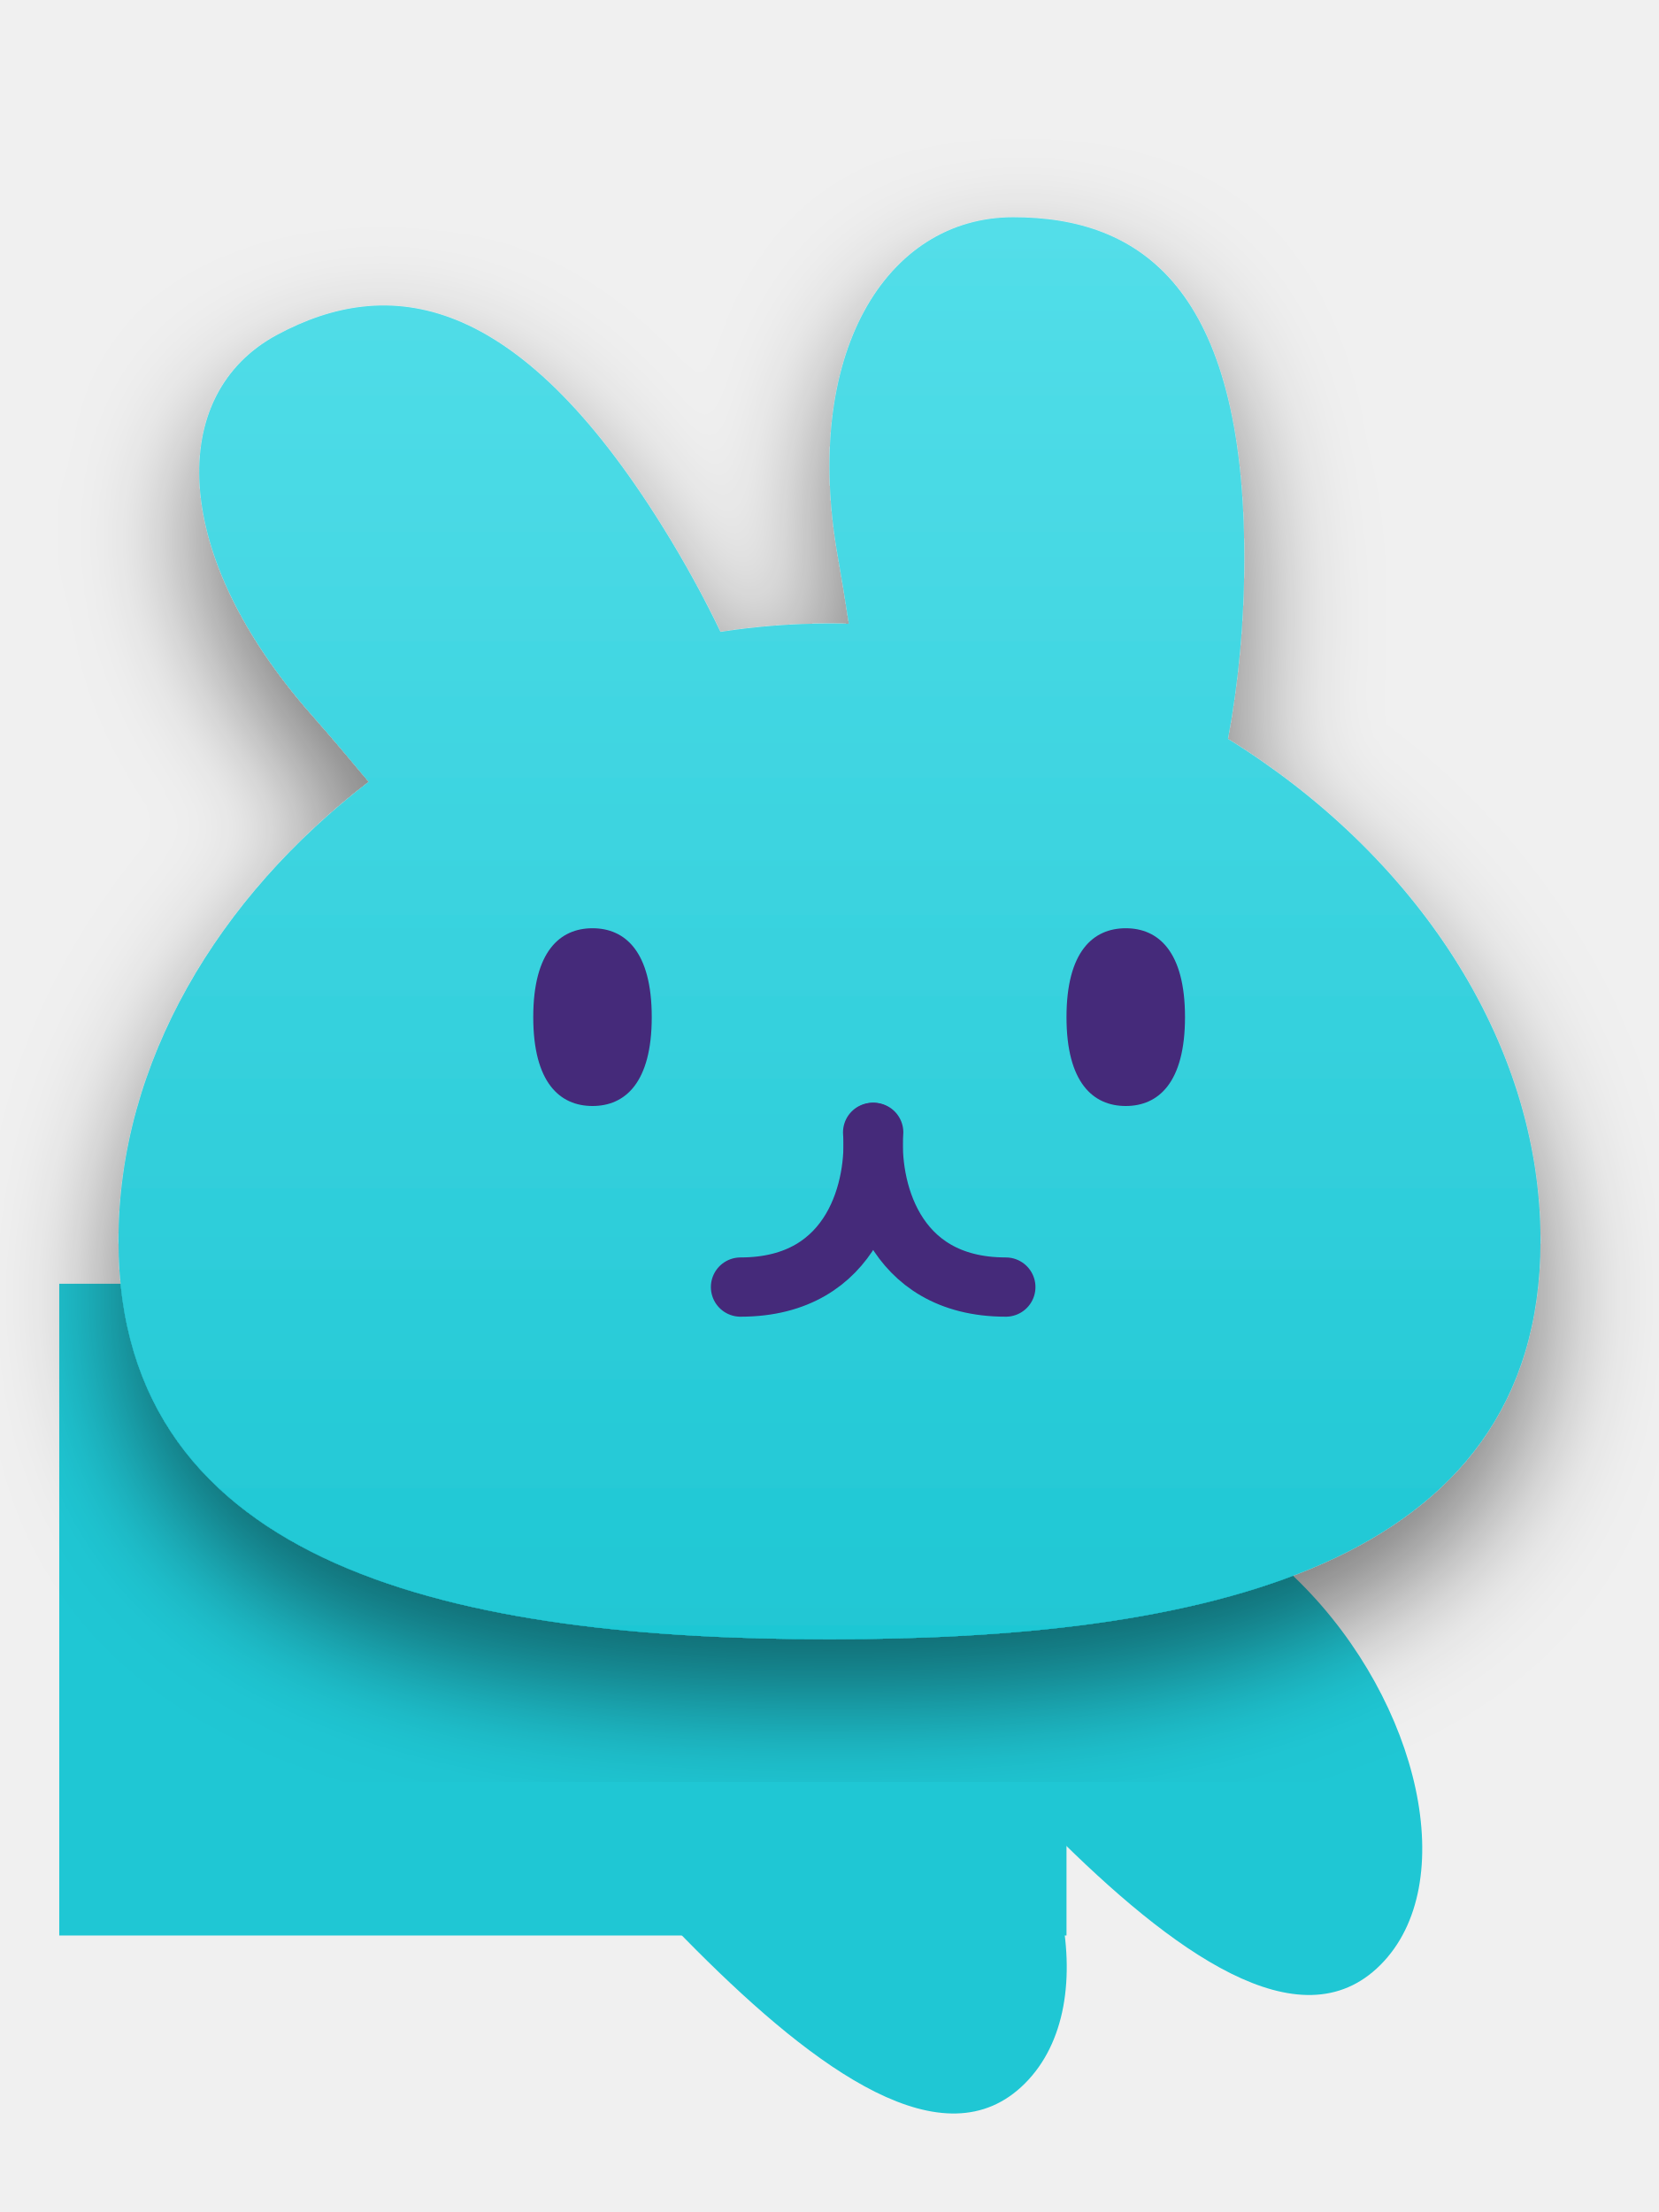
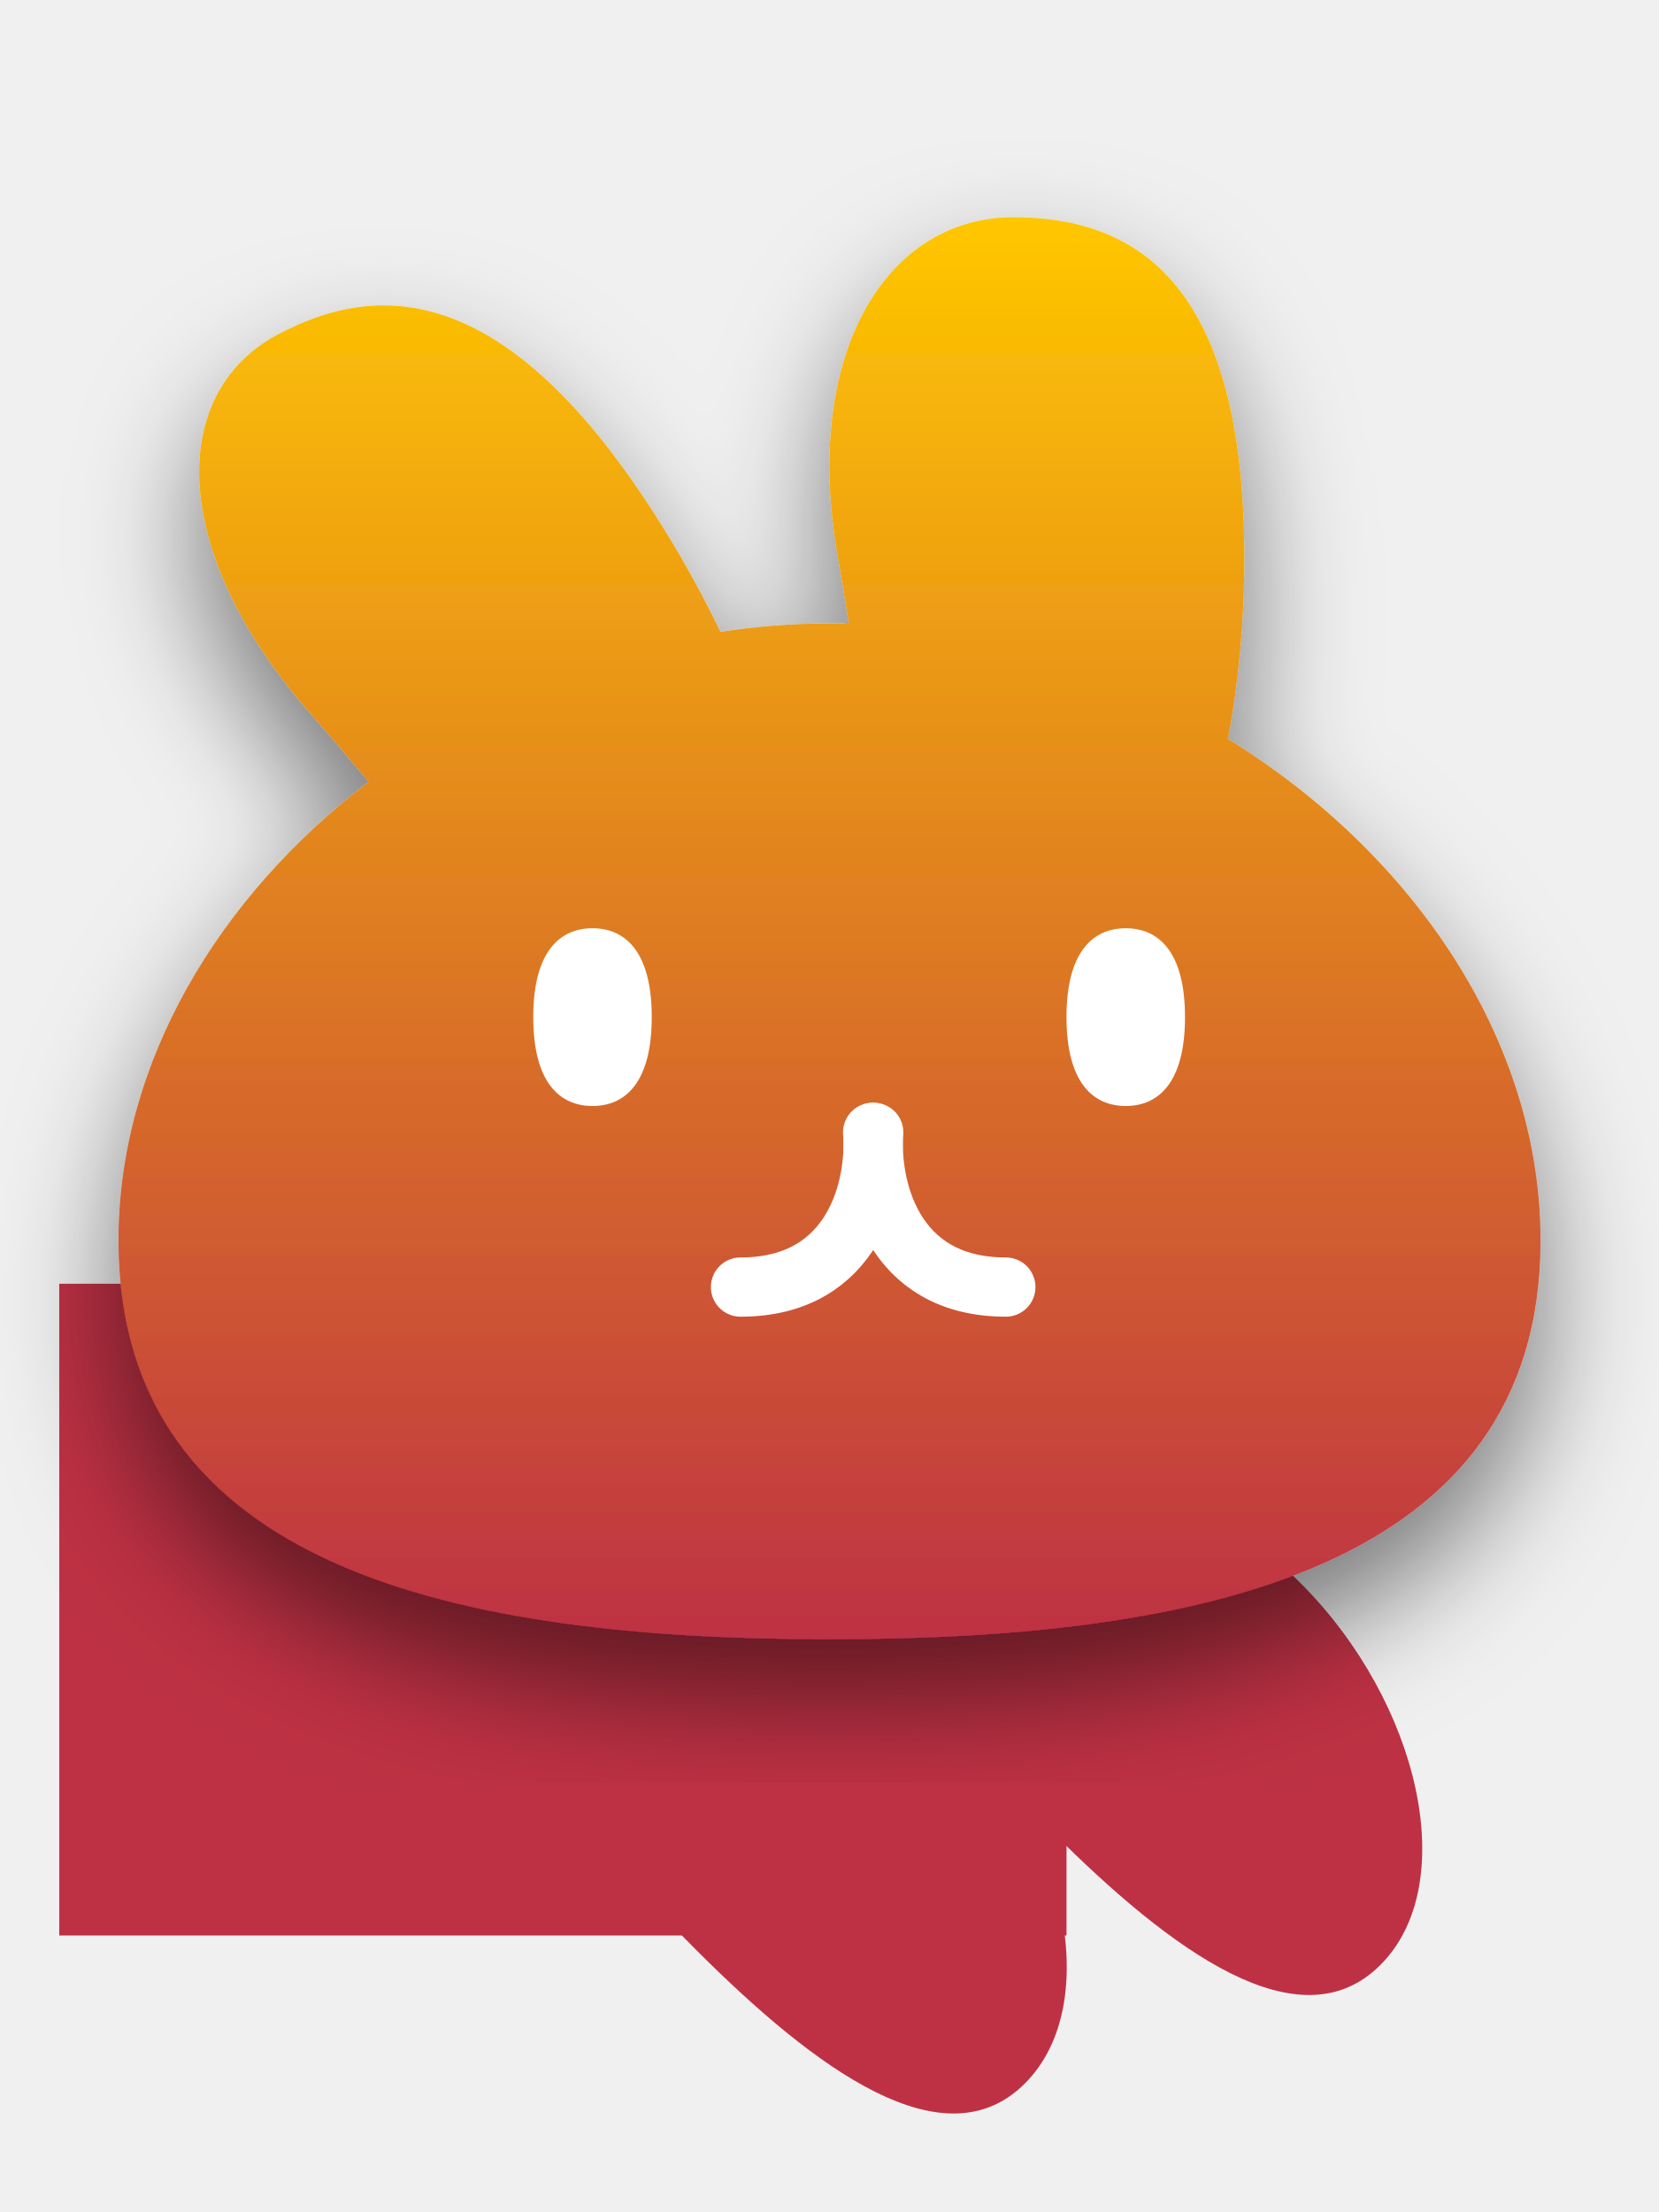
<svg xmlns="http://www.w3.org/2000/svg" width="24" height="32" viewBox="0 0 28 32" fill="none">
-   <rect x="1" y="19" width="17" height="11" fill="#1FC7D4" />
-   <path d="M9.507 24.706C8.146 26.067 9.738 28.231 11.755 30.249C13.773 32.267 15.938 33.858 17.298 32.497C18.659 31.137 17.968 28.071 15.951 26.053C13.933 24.036 10.868 23.345 9.507 24.706Z" fill="#1FC7D4" />
-   <path d="M15.507 22.706C14.146 24.067 15.738 26.231 17.756 28.249C19.773 30.267 21.938 31.858 23.298 30.497C24.659 29.137 23.968 26.071 21.951 24.053C19.933 22.036 16.868 21.345 15.507 22.706Z" fill="#1FC7D4" />
+   <rect x="1" y="19" width="17" height="11" fill="#BE3144" />
+   <path d="M9.507 24.706C8.146 26.067 9.738 28.231 11.755 30.249C13.773 32.267 15.938 33.858 17.298 32.497C18.659 31.137 17.968 28.071 15.951 26.053C13.933 24.036 10.868 23.345 9.507 24.706Z" fill="#BE3144" />
+   <path d="M15.507 22.706C14.146 24.067 15.738 26.231 17.756 28.249C19.773 30.267 21.938 31.858 23.298 30.497C24.659 29.137 23.968 26.071 21.951 24.053C19.933 22.036 16.868 21.345 15.507 22.706Z" fill="#BE3144" />
  <g filter="url(#filter0_d)">
    <path fillRule="evenodd" clipRule="evenodd" d="M14.146 6.752C14.21 7.109 14.27 7.481 14.328 7.862C14.219 7.859 14.11 7.857 14 7.857C13.38 7.857 12.765 7.905 12.159 7.998C11.879 7.415 11.555 6.822 11.187 6.231C8.699 2.229 6.538 1.987 4.679 2.984C2.819 3.981 2.856 6.676 5.267 9.405C5.581 9.761 5.901 10.14 6.225 10.529C3.69 12.466 2 15.264 2 18.27C2 23.829 7.785 25 14 25C20.215 25 26 23.829 26 18.27C26 14.866 23.832 11.727 20.724 9.805C20.902 8.86 21 7.83 21 6.752C21 2.196 19.255 1 17.102 1C14.95 1 13.526 3.318 14.146 6.752Z" fill="url(#paint0_linear_bunnyhead_main)" />
  </g>
  <g transform="translate(2)">
-     <path d="M12.728 16.445C12.796 17.315 12.445 19.056 10.498 19.056" stroke="#452A7A" stroke-linecap="round" />
-     <path d="M12.746 16.445C12.678 17.315 13.03 19.056 14.976 19.056" stroke="#452A7A" stroke-linecap="round" />
-     <path d="M9 14.5C9 15.605 8.552 16 8 16C7.448 16 7 15.605 7 14.5C7 13.395 7.448 13 8 13C8.552 13 9 13.395 9 14.5Z" fill="#452A7A" />
-     <path d="M18 14.5C18 15.605 17.552 16 17 16C16.448 16 16 15.605 16 14.5C16 13.395 16.448 13 17 13C17.552 13 18 13.395 18 14.5Z" fill="#452A7A" />
+     <path d="M12.728 16.445C12.796 17.315 12.445 19.056 10.498 19.056" stroke="#ffffff" stroke-linecap="round" />
+     <path d="M12.746 16.445C12.678 17.315 13.03 19.056 14.976 19.056" stroke="#ffffff" stroke-linecap="round" />
+     <path d="M9 14.5C9 15.605 8.552 16 8 16C7.448 16 7 15.605 7 14.5C7 13.395 7.448 13 8 13C8.552 13 9 13.395 9 14.5Z" fill="#ffffff" />
+     <path d="M18 14.5C18 15.605 17.552 16 17 16C16.448 16 16 15.605 16 14.5C16 13.395 16.448 13 17 13C17.552 13 18 13.395 18 14.5Z" fill="#ffffff" />
  </g>
  <defs>
    <filter id="filter0_d">
      <feFlood flood-opacity="0" result="BackgroundImageFix" />
      <feColorMatrix in="SourceAlpha" type="matrix" values="0 0 0 0 0 0 0 0 0 0 0 0 0 0 0 0 0 0 127 0" />
      <feOffset dy="1" />
      <feGaussianBlur stdDeviation="1" />
      <feColorMatrix type="matrix" values="0 0 0 0 0 0 0 0 0 0 0 0 0 0 0 0 0 0 0.5 0" />
      <feBlend mode="normal" in2="BackgroundImageFix" result="effect1_dropShadow" />
      <feBlend mode="normal" in="SourceGraphic" in2="effect1_dropShadow" result="shape" />
    </filter>
    <linearGradient id="paint0_linear_bunnyhead_main" x1="14" y1="1" x2="14" y2="25" gradientUnits="userSpaceOnUse">
-       <stop stop-color="#53DEE9" />
-       <stop offset="1" stop-color="#1FC7D4" />
+       <stop stop-color="#FFC700" />
+       <stop offset="1" stop-color="#BE3144" />
    </linearGradient>
  </defs>
</svg>
